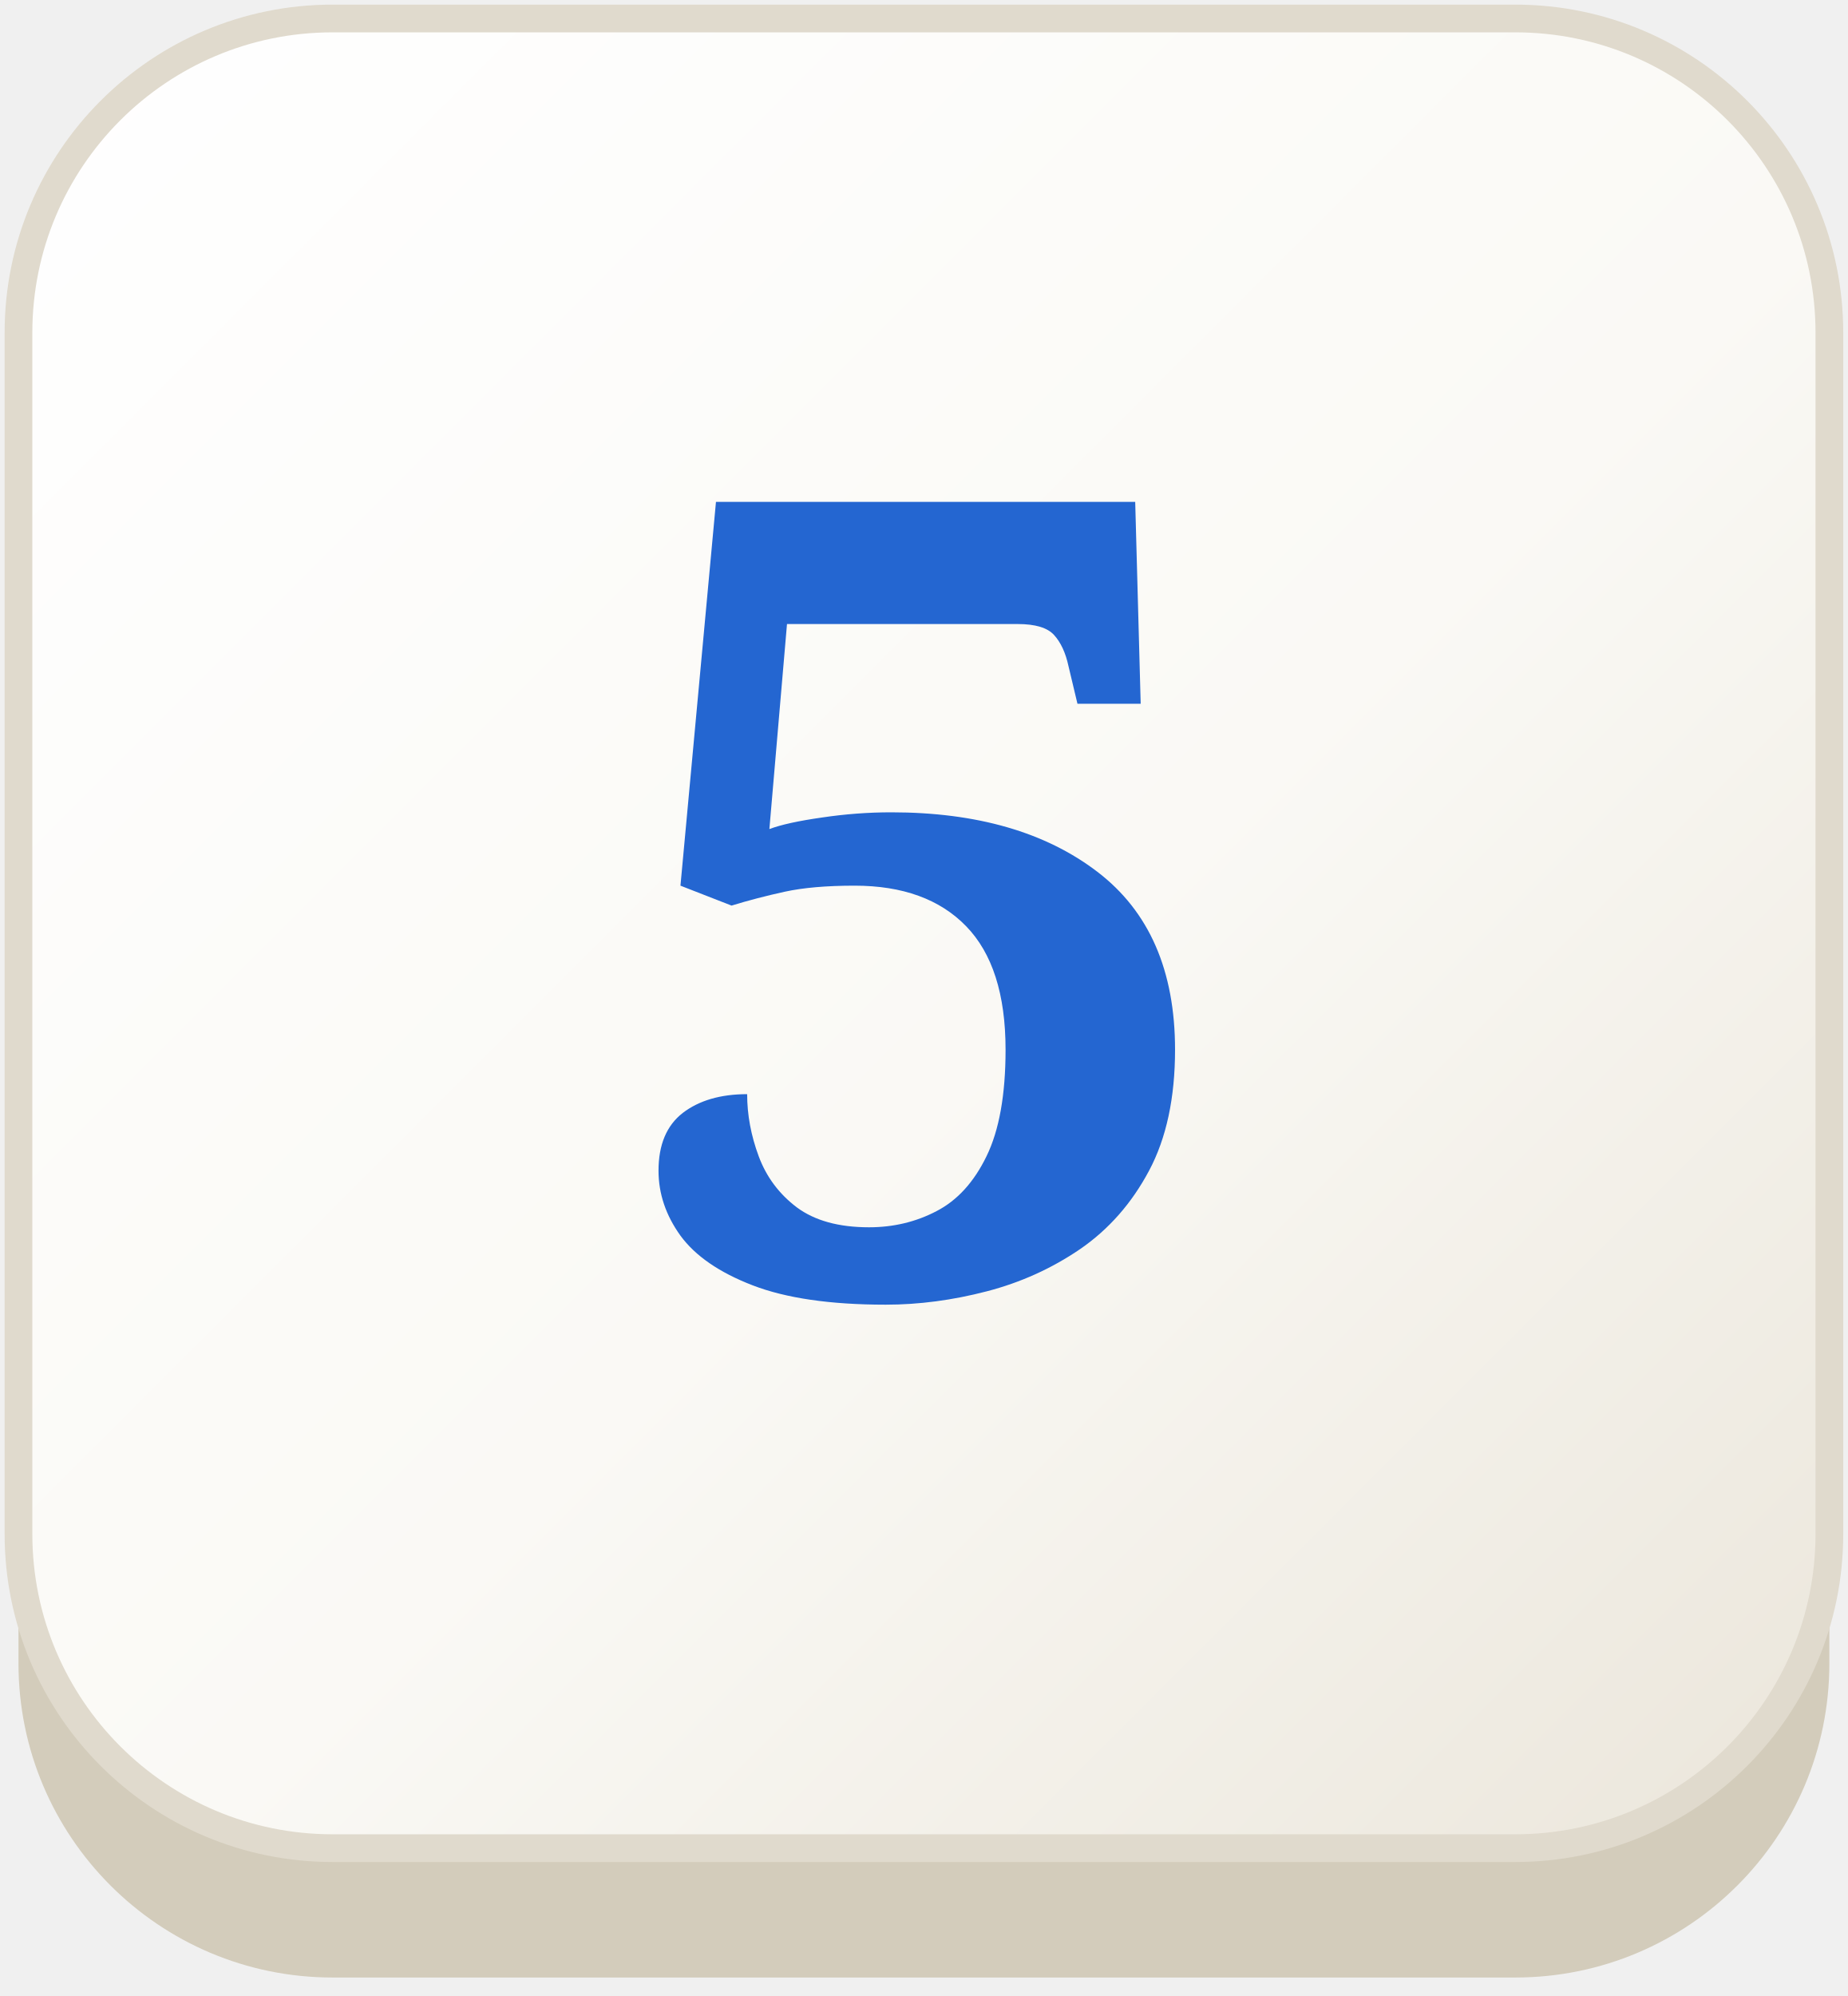
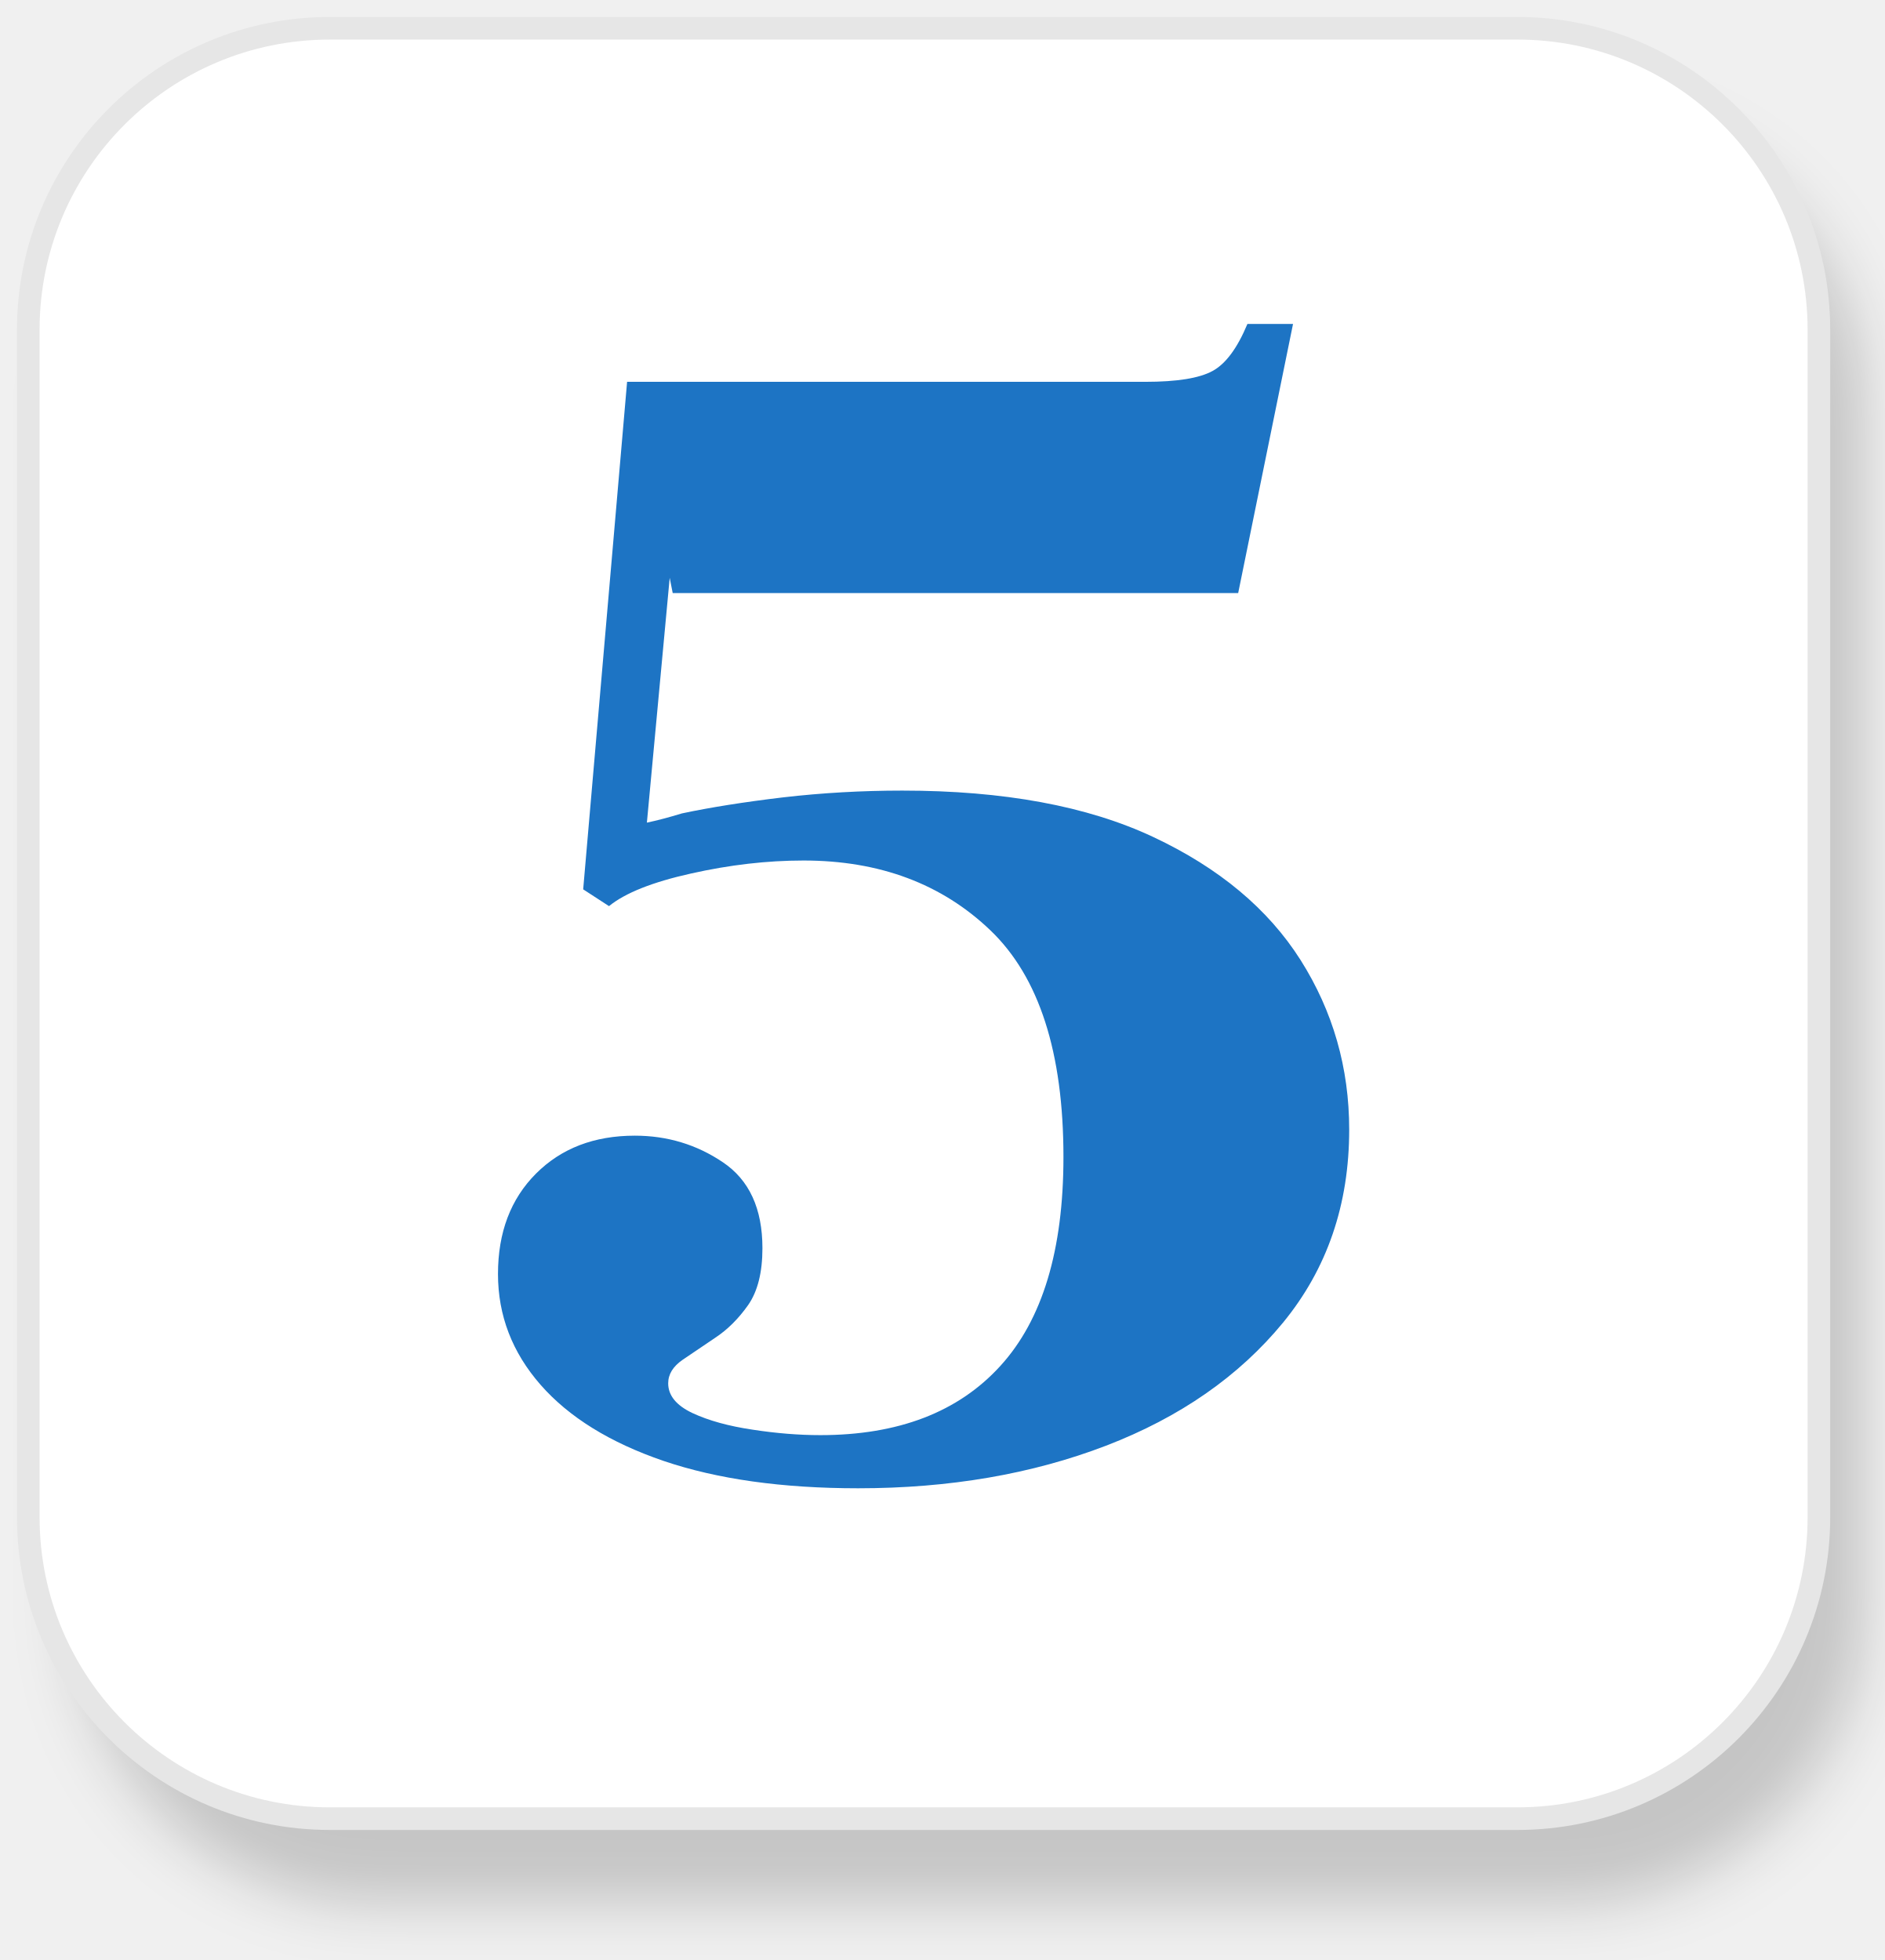
- <svg xmlns="http://www.w3.org/2000/svg" viewBox="0 0 100 108" width="100" height="108">
+ <svg xmlns="http://www.w3.org/2000/svg" viewBox="0 0 100 104" width="100" height="104">
  <defs>
-     <linearGradient id="face" x1="0" y1="0" x2="1" y2="1">
-       <stop offset="0" stop-color="#ffffff" />
-       <stop offset="0.55" stop-color="#faf9f5" />
-       <stop offset="1" stop-color="#ebe6db" />
-     </linearGradient>
-     <linearGradient id="back" x1="0" y1="1" x2="1" y2="0">
-       <stop offset="0" stop-color="#feda75" />
-       <stop offset="0.3" stop-color="#fa7e1e" />
-       <stop offset="0.6" stop-color="#d62976" />
-       <stop offset="1" stop-color="#4f5bd5" />
-     </linearGradient>
+     <filter id="soft" x="-10%" y="-10%" width="130%" height="130%">
+       <feGaussianBlur stdDeviation="1.6" />
+     </filter>
  </defs>
-   <rect x="1" y="8" width="98" height="99" rx="17" fill="#d3ccbb" />
-   <rect x="1" y="1" width="98" height="99" rx="17" fill="url(#face)" stroke="#e0dacd" stroke-width="1.5" />
-   <text x="50" y="70" text-anchor="middle" font-family="Georgia, 'Noto Serif', 'Times New Roman', serif" font-weight="700" font-size="60" letter-spacing="-3" fill="#2466d1">5</text>
+   <rect x="4" y="6" width="95" height="95" rx="16" fill="#000" opacity="0.18" filter="url(#soft)" />
+   <rect x="1.5" y="1.5" width="95" height="95" rx="16" fill="#ffffff" stroke="#e6e6e6" stroke-width="1.2" />
+   <path d="M45.53 78.97L45.53 78.97Q39.48 78.97 35.21 77.52Q30.94 76.06 28.68 73.48Q26.42 70.9 26.42 67.6Q26.42 64.29 28.44 62.27Q30.45 60.26 33.68 60.26L33.68 60.26Q36.26 60.26 38.35 61.67Q40.45 63.08 40.45 66.23L40.45 66.23Q40.45 68.16 39.69 69.25Q38.92 70.34 37.95 70.98Q36.98 71.63 36.22 72.15Q35.45 72.68 35.45 73.4L35.45 73.4Q35.45 74.37 36.74 74.98Q38.03 75.58 39.93 75.86Q41.82 76.15 43.52 76.15L43.52 76.15Q49.73 76.15 53.07 72.48Q56.42 68.81 56.42 61.39L56.42 61.39Q56.42 53.08 52.55 49.37Q48.68 45.66 42.63 45.66L42.63 45.66Q39.73 45.66 36.66 46.35Q33.6 47.03 32.31 48.08L32.31 48.08L30.94 47.19L33.27 20.26L60.77 20.26Q63.27 20.26 64.32 19.69Q65.37 19.13 66.18 17.19L66.18 17.19L68.6 17.19L65.69 31.47L35.69 31.47L35.53 30.66L34.32 43.65Q35.13 43.48 36.18 43.16L36.18 43.16Q38.44 42.68 41.54 42.31Q44.65 41.95 47.87 41.95L47.87 41.95Q55.94 41.95 61.18 44.41Q66.42 46.87 69 50.94Q71.58 55.02 71.58 59.94L71.58 59.94Q71.58 65.9 68.07 70.18Q64.56 74.45 58.68 76.71Q52.79 78.97 45.53 78.97" fill="#1d74c4" />
</svg>
